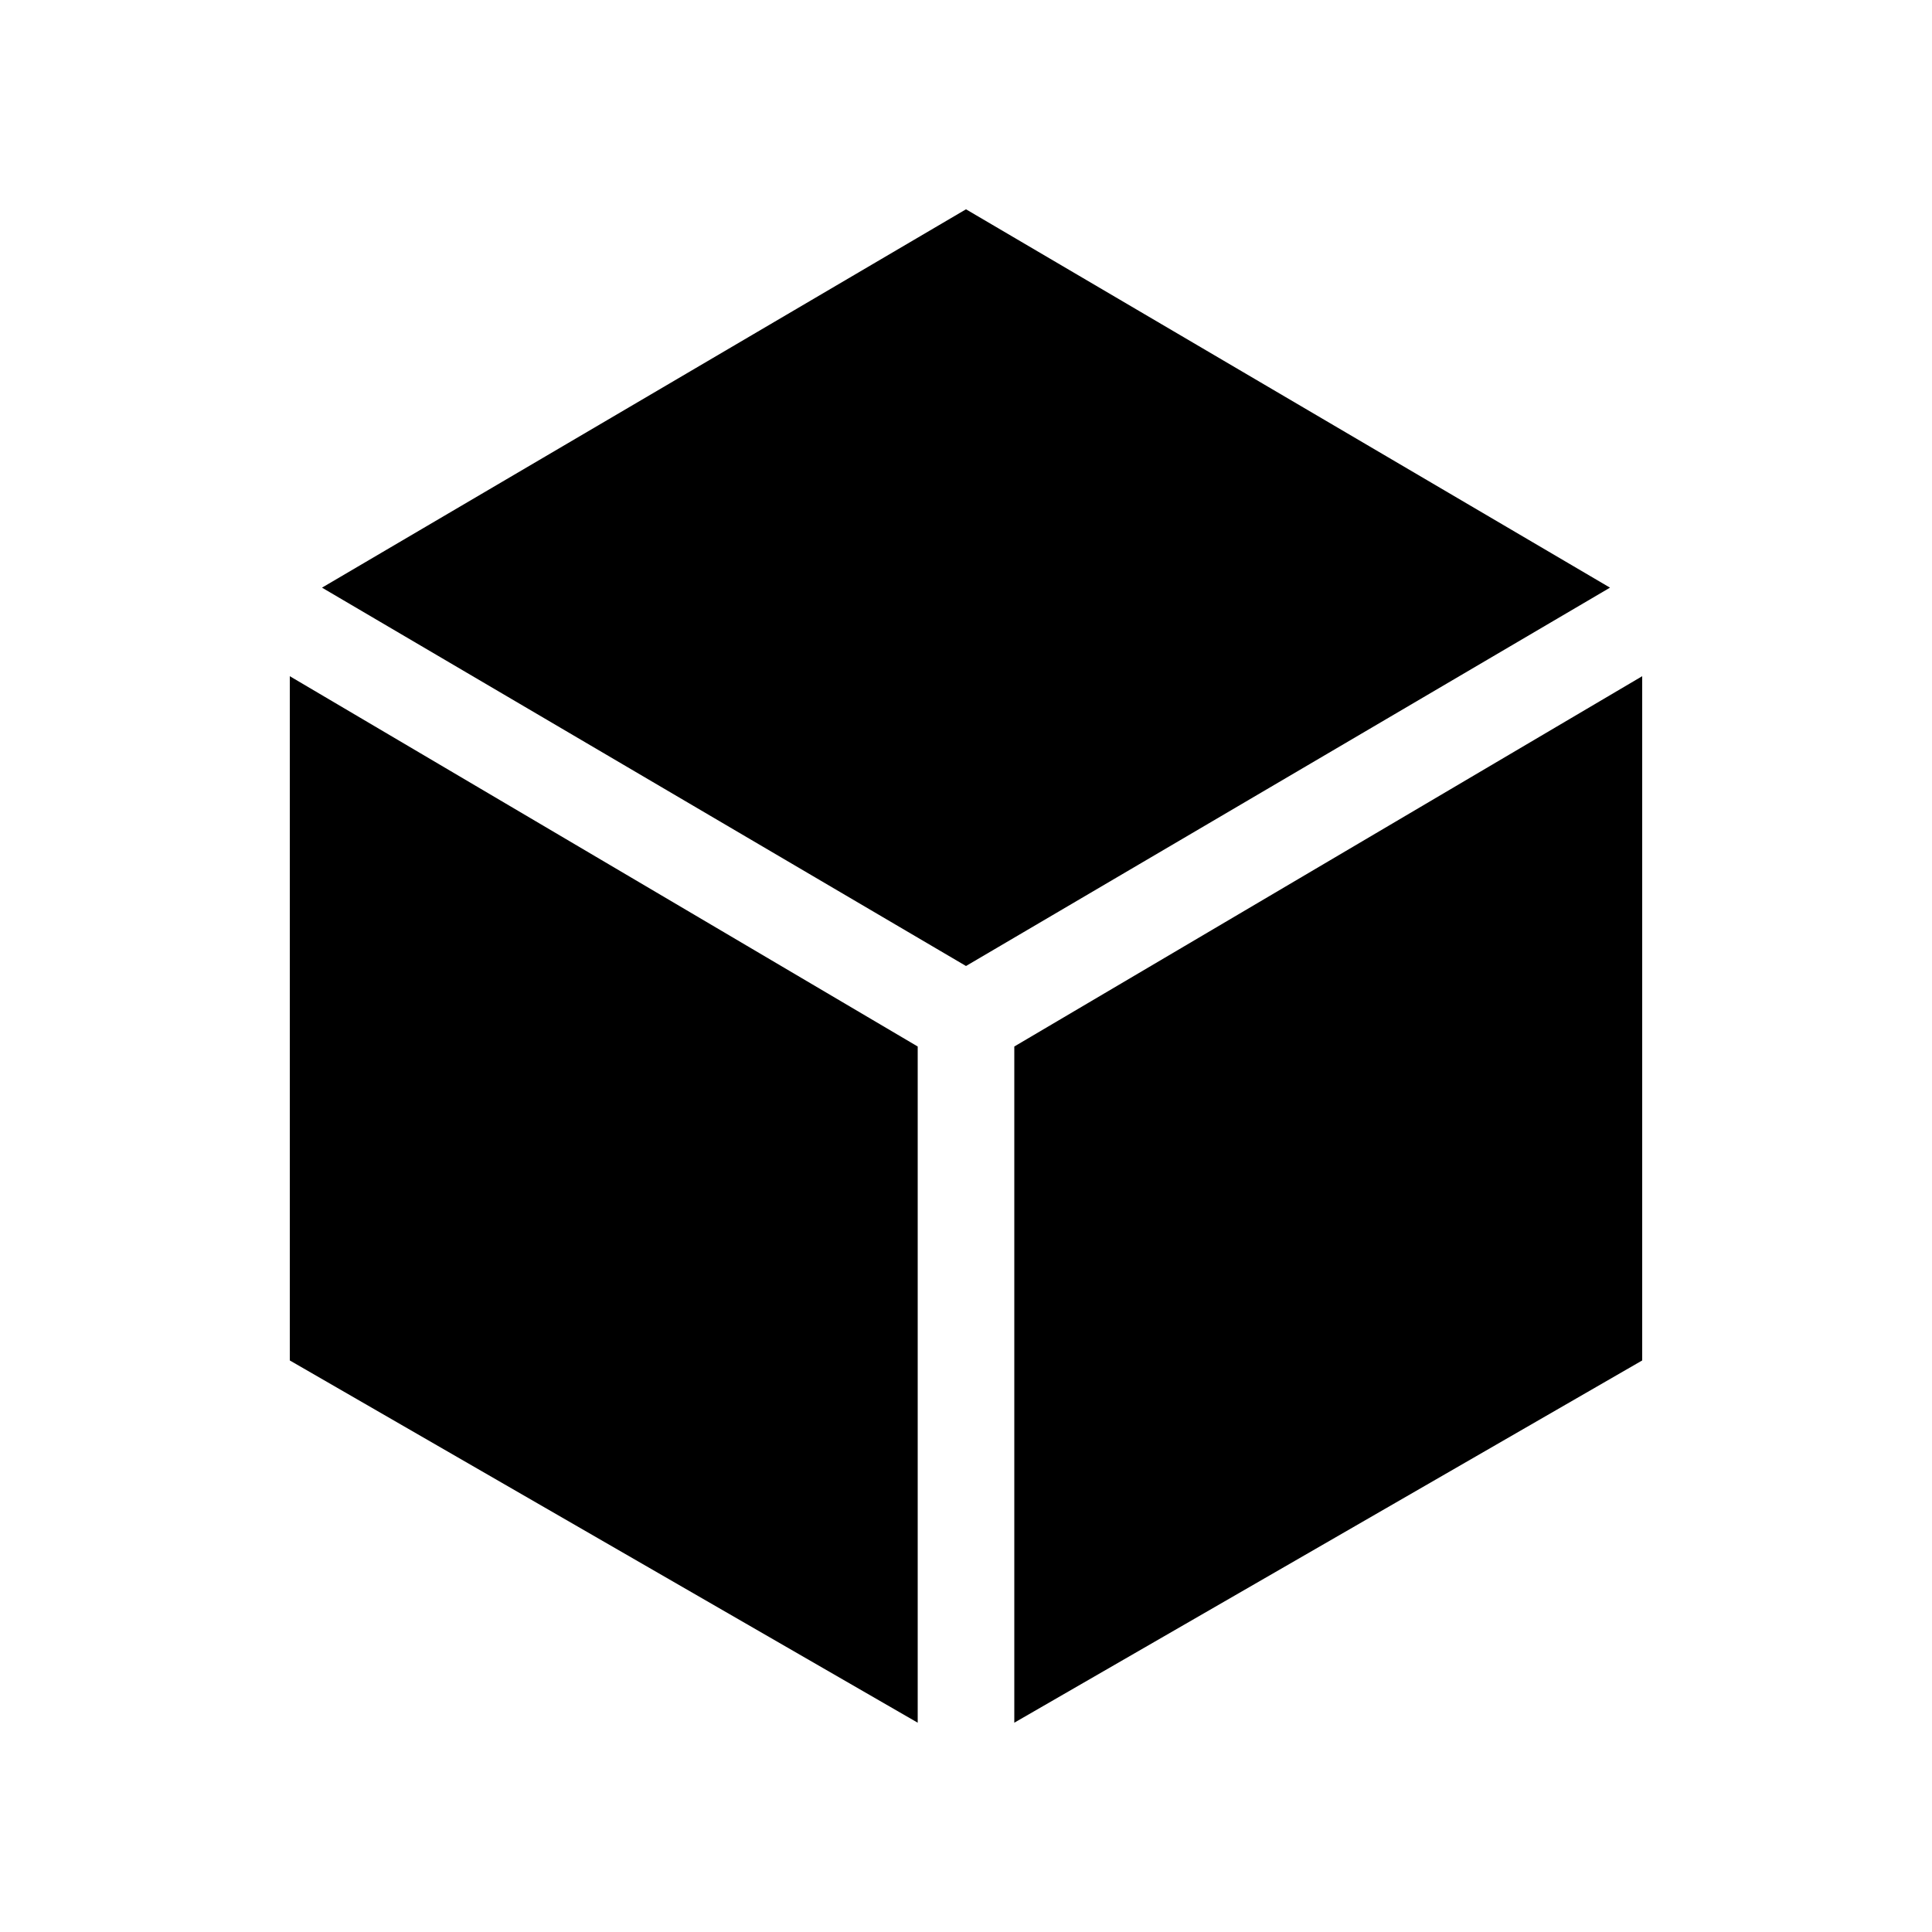
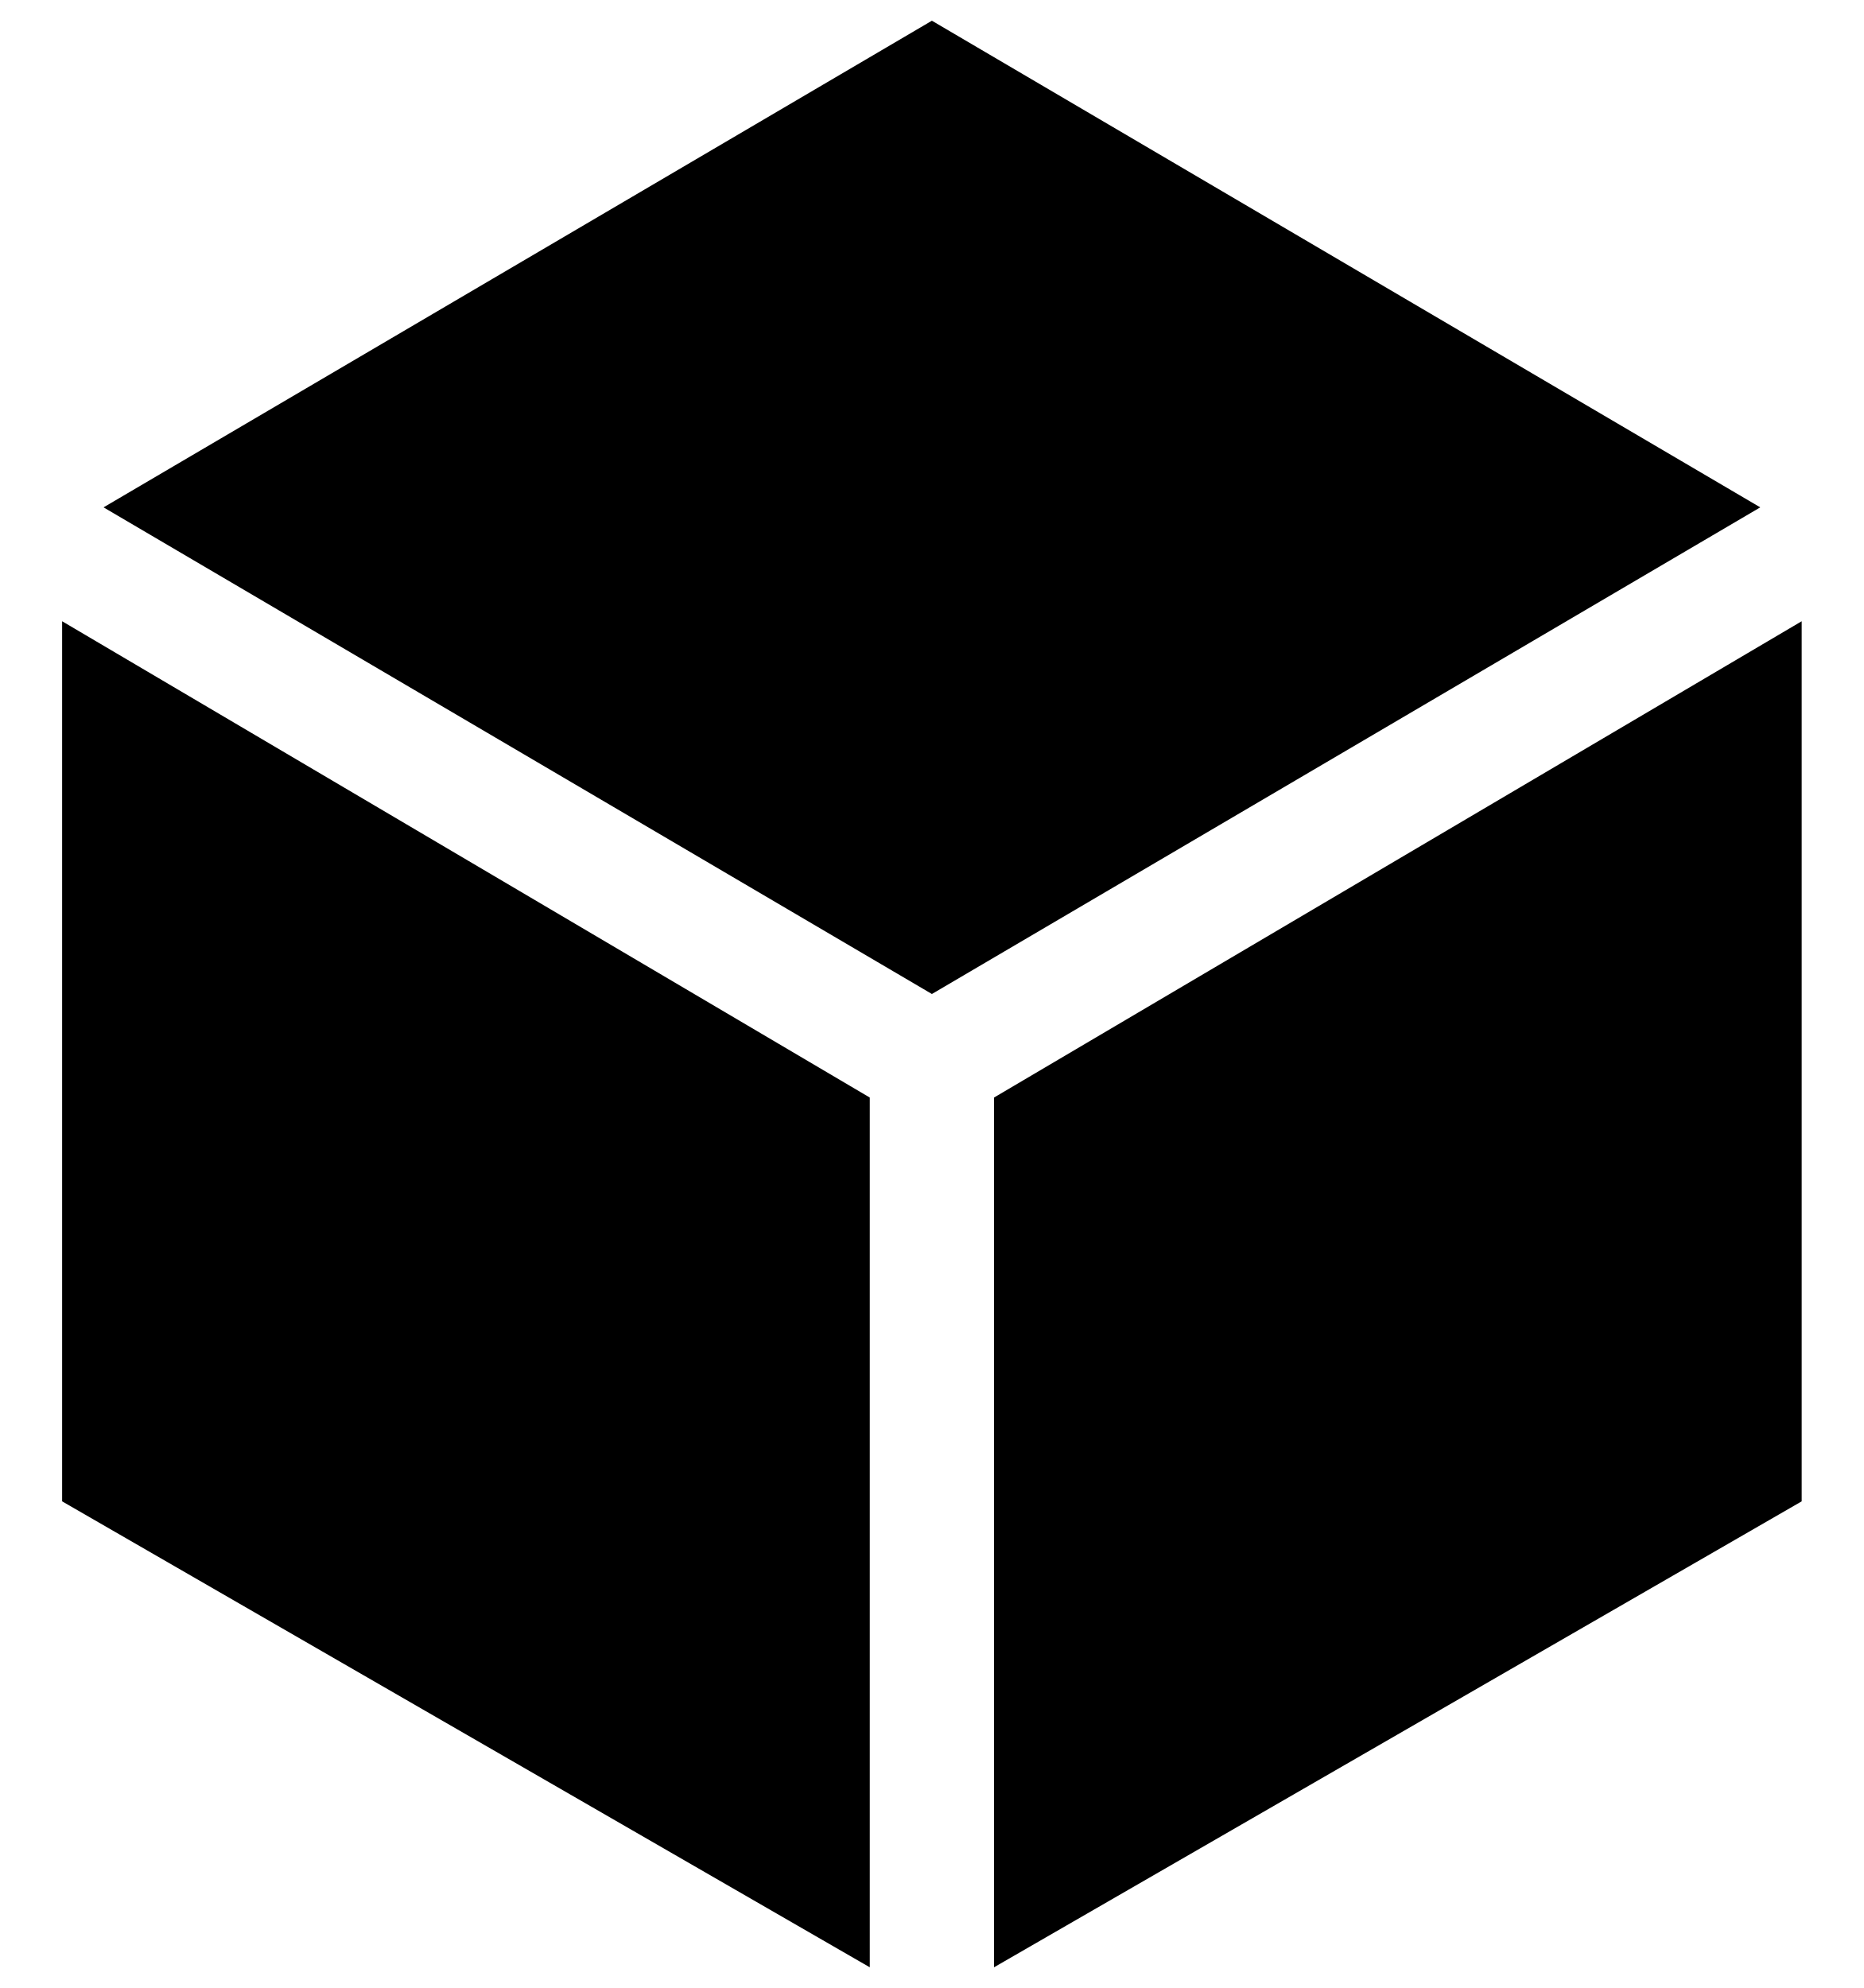
- <svg xmlns="http://www.w3.org/2000/svg" viewBox="0 0 24 24">
+ <svg xmlns="http://www.w3.org/2000/svg" viewBox="3 2.4 18 19.2">
  <path d="M12 2.6 20 7.3 12 12 4 7.3Z" />
  <path d="M3.6 8.4 11.4 13v8.4l-7.8-4.5Z" />
  <path d="M20.4 8.4 12.6 13v8.4l7.8-4.5Z" />
</svg>
